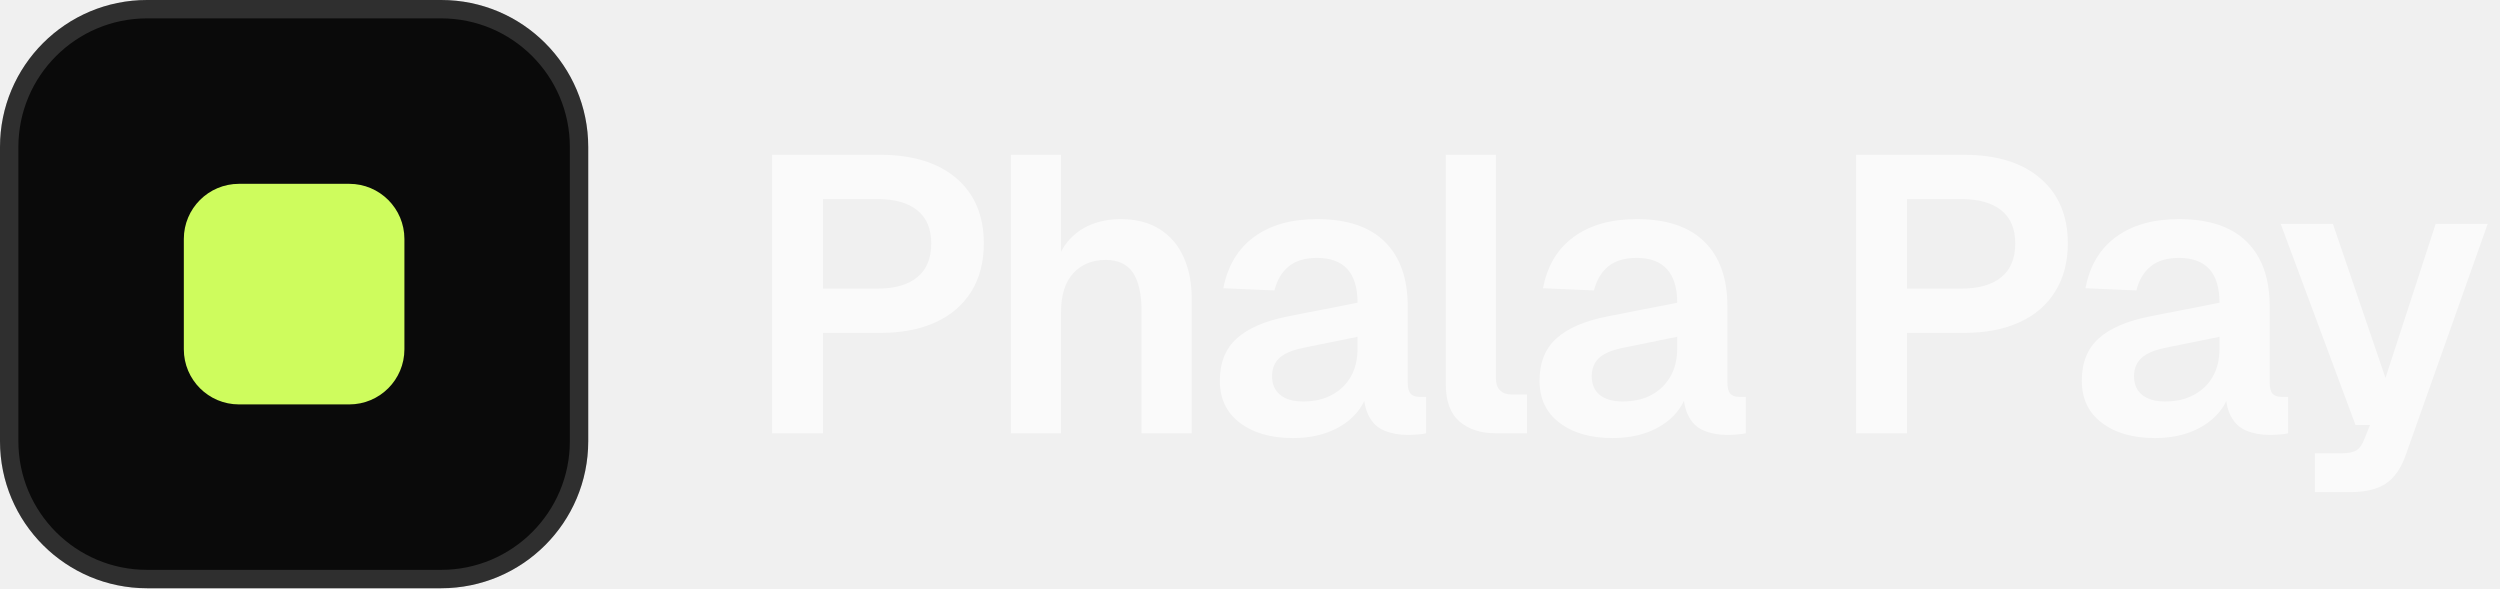
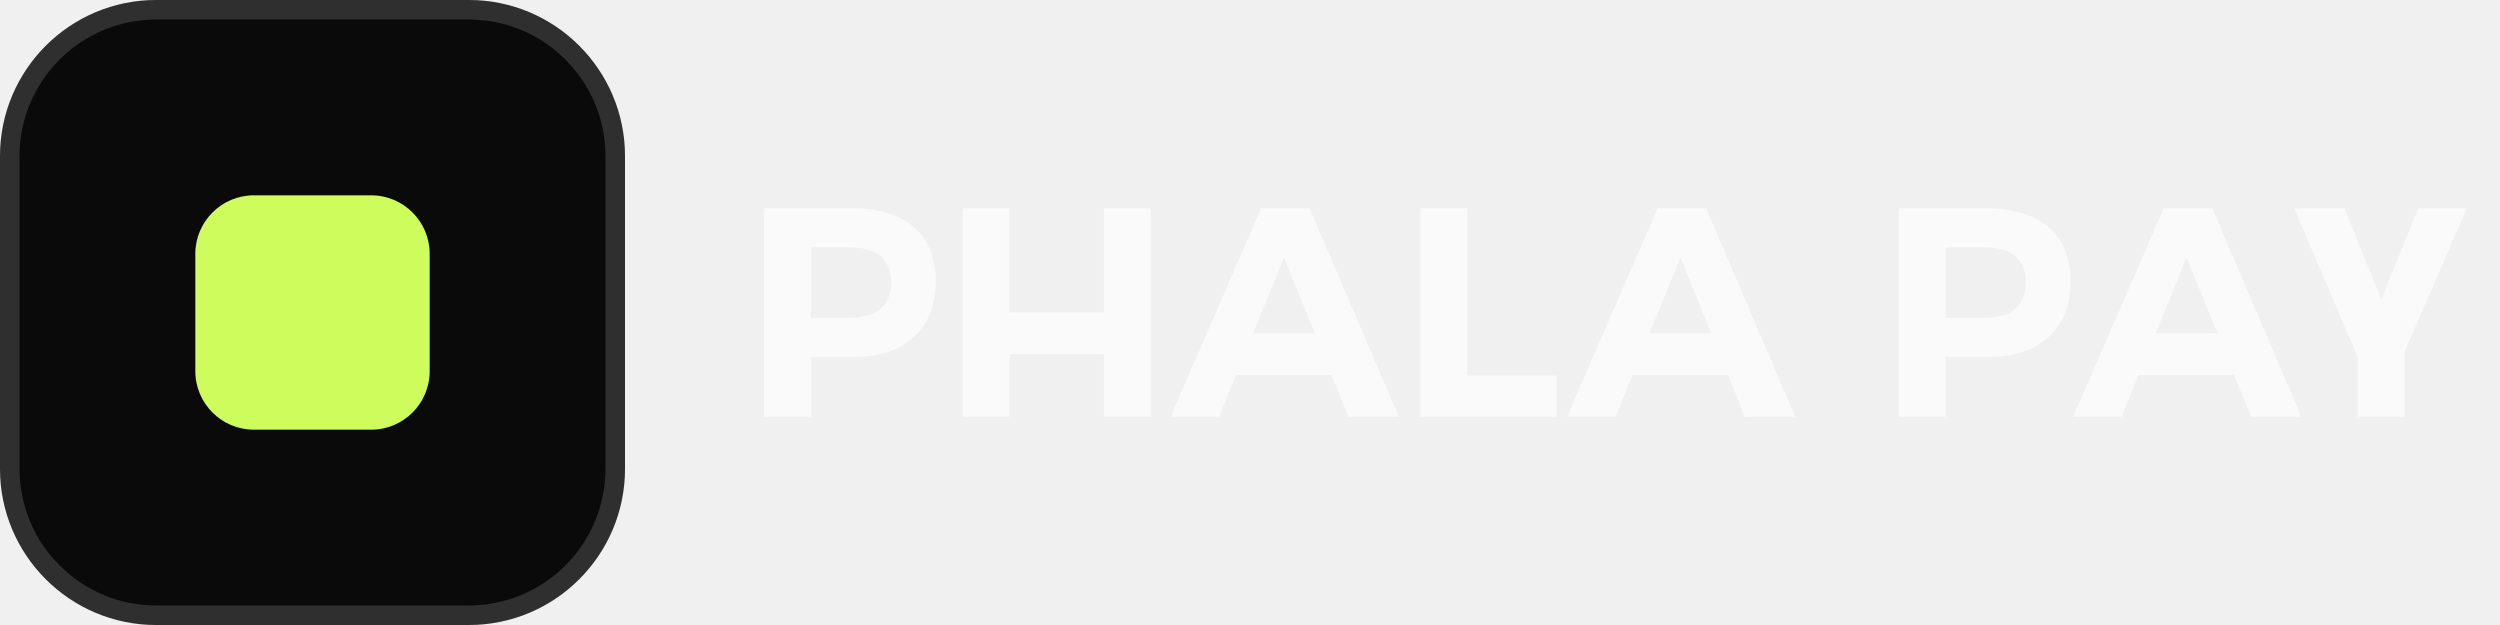
- <svg xmlns="http://www.w3.org/2000/svg" width="136" height="32" viewBox="0 0 136 32">
-   <rect width="32" height="32" rx="8" fill="#0a0a0a" />
-   <path fill="#fff" fill-opacity=".15" fill-rule="evenodd" d="M8 0H24A8 8 0 0 1 32 8V24A8 8 0 0 1 24 32H8A8 8 0 0 1 0 24V8A8 8 0 0 1 8 0ZM8 1A7 7 0 0 0 1 8V24A7 7 0 0 0 8 31H24A7 7 0 0 0 31 24V8A7 7 0 0 0 24 1Z" />
-   <rect x="10" y="10" width="12" height="12" rx="3" fill="#cefc5d" />
-   <path fill="#fafafa" transform="translate(42 23.57)" d="M0 0V-15.15H5.87Q8.53 -15.15 10.03 -13.87Q11.52 -12.59 11.52 -10.33Q11.52 -8.81 10.84 -7.71Q10.15 -6.61 8.9 -6.04Q7.64 -5.46 5.87 -5.46H2.77V0ZM2.77 -7.87H5.74Q7.15 -7.87 7.9 -8.49Q8.66 -9.11 8.66 -10.33Q8.66 -11.52 7.9 -12.13Q7.15 -12.74 5.74 -12.74H2.77ZM12.99 0V-15.15H15.72V-8.79H15.38Q15.55 -9.77 16.06 -10.4Q16.58 -11.03 17.32 -11.34Q18.07 -11.65 18.97 -11.65Q20.22 -11.65 21.09 -11.1Q21.95 -10.56 22.39 -9.58Q22.83 -8.6 22.83 -7.32V0H20.1V-6.66Q20.1 -8.04 19.63 -8.74Q19.16 -9.43 18.15 -9.43Q17.05 -9.43 16.38 -8.7Q15.72 -7.98 15.72 -6.59V0ZM28.33 0.26Q26.54 0.26 25.45 -0.57Q24.36 -1.39 24.36 -2.86Q24.36 -4.33 25.28 -5.16Q26.2 -5.99 28.07 -6.36L31.85 -7.1Q31.85 -8.32 31.3 -8.93Q30.74 -9.54 29.65 -9.54Q28.67 -9.54 28.11 -9.08Q27.54 -8.62 27.33 -7.77L24.55 -7.89Q24.9 -9.71 26.22 -10.68Q27.54 -11.65 29.65 -11.65Q32.09 -11.65 33.33 -10.42Q34.58 -9.19 34.58 -6.91V-2.77Q34.58 -2.33 34.74 -2.15Q34.9 -1.98 35.22 -1.98H35.58V0Q35.46 0.04 35.17 0.06Q34.88 0.09 34.58 0.09Q33.88 0.09 33.32 -0.14Q32.77 -0.36 32.47 -0.93Q32.17 -1.49 32.17 -2.47L32.41 -2.3Q32.23 -1.56 31.67 -0.97Q31.1 -0.38 30.25 -0.06Q29.4 0.26 28.33 0.26ZM28.89 -1.73Q29.8 -1.73 30.46 -2.09Q31.13 -2.45 31.49 -3.09Q31.85 -3.73 31.85 -4.61V-5.25L28.91 -4.65Q27.99 -4.46 27.59 -4.09Q27.2 -3.71 27.2 -3.11Q27.2 -2.45 27.64 -2.09Q28.07 -1.73 28.89 -1.73ZM39.38 0Q38.14 0 37.4 -0.64Q36.65 -1.28 36.65 -2.69V-15.15H39.38V-2.97Q39.38 -2.54 39.61 -2.33Q39.83 -2.11 40.23 -2.11H41.07V0ZM45.72 0.26Q43.93 0.26 42.84 -0.57Q41.75 -1.39 41.75 -2.86Q41.75 -4.33 42.67 -5.16Q43.58 -5.99 45.46 -6.36L49.24 -7.1Q49.24 -8.32 48.68 -8.93Q48.13 -9.54 47.04 -9.54Q46.06 -9.54 45.49 -9.08Q44.93 -8.62 44.71 -7.77L41.94 -7.89Q42.28 -9.71 43.61 -10.68Q44.93 -11.65 47.04 -11.65Q49.47 -11.65 50.72 -10.42Q51.97 -9.19 51.97 -6.91V-2.77Q51.97 -2.33 52.13 -2.15Q52.29 -1.98 52.61 -1.98H52.97V0Q52.84 0.04 52.55 0.06Q52.27 0.09 51.97 0.09Q51.26 0.09 50.71 -0.14Q50.15 -0.36 49.86 -0.93Q49.56 -1.49 49.56 -2.47L49.79 -2.3Q49.62 -1.56 49.06 -0.97Q48.49 -0.38 47.64 -0.06Q46.78 0.26 45.72 0.26ZM46.27 -1.73Q47.19 -1.73 47.85 -2.09Q48.51 -2.45 48.87 -3.09Q49.24 -3.73 49.24 -4.61V-5.25L46.29 -4.65Q45.38 -4.46 44.98 -4.09Q44.59 -3.71 44.59 -3.11Q44.59 -2.45 45.02 -2.09Q45.46 -1.73 46.27 -1.73ZM58.97 0V-15.15H64.83Q67.5 -15.15 68.99 -13.87Q70.49 -12.59 70.49 -10.33Q70.49 -8.81 69.8 -7.71Q69.12 -6.61 67.86 -6.04Q66.6 -5.46 64.83 -5.46H61.74V0ZM61.74 -7.87H64.7Q66.11 -7.87 66.87 -8.49Q67.63 -9.11 67.63 -10.33Q67.63 -11.52 66.87 -12.13Q66.11 -12.74 64.7 -12.74H61.74ZM75.22 0.26Q73.43 0.26 72.34 -0.57Q71.25 -1.39 71.25 -2.86Q71.25 -4.33 72.17 -5.16Q73.09 -5.99 74.97 -6.36L78.74 -7.1Q78.74 -8.32 78.19 -8.93Q77.63 -9.54 76.54 -9.54Q75.56 -9.54 75 -9.08Q74.43 -8.62 74.22 -7.77L71.45 -7.89Q71.79 -9.71 73.11 -10.68Q74.43 -11.65 76.54 -11.65Q78.98 -11.65 80.22 -10.42Q81.47 -9.19 81.47 -6.91V-2.77Q81.47 -2.33 81.63 -2.15Q81.79 -1.98 82.11 -1.98H82.47V0Q82.35 0.04 82.06 0.06Q81.77 0.09 81.47 0.09Q80.77 0.09 80.21 -0.14Q79.66 -0.36 79.36 -0.93Q79.06 -1.49 79.06 -2.47L79.3 -2.3Q79.13 -1.56 78.56 -0.97Q77.99 -0.38 77.14 -0.06Q76.29 0.26 75.22 0.26ZM75.78 -1.73Q76.69 -1.73 77.35 -2.09Q78.02 -2.45 78.38 -3.09Q78.74 -3.73 78.74 -4.61V-5.25L75.8 -4.65Q74.88 -4.46 74.49 -4.09Q74.09 -3.71 74.09 -3.11Q74.09 -2.45 74.53 -2.09Q74.97 -1.73 75.78 -1.73ZM83.93 3.2V1.09H85.38Q85.93 1.09 86.2 0.92Q86.46 0.75 86.61 0.34L86.93 -0.45H86.14L82.07 -11.39H84.91L87.77 -3.01L90.5 -11.39H93.33L88.87 1.19Q88.49 2.26 87.8 2.73Q87.1 3.2 85.87 3.2Z" />
+ <svg xmlns="http://www.w3.org/2000/svg" width="128" height="32" viewBox="0 0 192 48" role="img">
+   <g transform="scale(1.5)">
+     <rect width="32" height="32" rx="8" fill="#0a0a0a" />
+     <path fill="#fff" fill-opacity=".15" fill-rule="evenodd" d="M8 0H24A8 8 0 0 1 32 8V24A8 8 0 0 1 24 32H8A8 8 0 0 1 0 24V8A8 8 0 0 1 8 0ZM8 1A7 7 0 0 0 1 8V24A7 7 0 0 0 8 31H24A7 7 0 0 0 31 24V8A7 7 0 0 0 24 1Z" />
+     <rect x="10" y="10" width="12" height="12" rx="3" fill="#cefc5d" />
+   </g>
+   <g fill="#fafafa">
+     <path d="M71.863 21.553C71.863 25.279 69.53 27.427 65.459 27.427H62.28V31.998H58.667V16H65.459C69.53 16 71.863 18.011 71.863 21.553ZM68.433 21.668C68.433 19.885 67.289 18.994 65.276 18.994H62.28V24.41H65.276C67.289 24.41 68.433 23.496 68.433 21.668Z" />
+     <path d="M77.527 16V23.999H84.777V16H88.388V31.998H84.777V27.198H77.527V31.998H73.916V16H77.527Z" />
+     <path d="M102.261 28.798H94.924L93.63 32H89.902L96.854 16.002H100.582L107.421 32H103.555L102.261 28.798ZM100.974 25.596L98.613 19.771L96.233 25.598L100.974 25.596Z" />
+     <path d="M112.686 16V28.844H119.547V31.998H109.072V16H112.686Z" />
+     <path d="M132.71 28.798H125.373L124.078 32H120.35L127.303 16.002H131.031L137.867 32H134.001L132.71 28.798ZM131.423 25.596L129.064 19.769L126.684 25.596H131.423Z" />
+     <path transform="translate(87.15)" d="M71.863 21.553C71.863 25.279 69.53 27.427 65.459 27.427H62.28V31.998H58.667V16H65.459C69.53 16 71.863 18.011 71.863 21.553ZM68.433 21.668C68.433 19.885 67.289 18.994 65.276 18.994H62.28V24.41H65.276C67.289 24.41 68.433 23.496 68.433 21.668Z" />
+     <path transform="translate(69.32)" d="M102.261 28.798H94.924L93.63 32H89.902L96.854 16.002H100.582L107.421 32H103.555L102.261 28.798ZM100.974 25.596L98.613 19.771L96.233 25.598L100.974 25.596Z" />
+     <path d="M176.19 16H180.056L182.879 22.987L185.727 16H189.455L184.686 26.974V32H181.073V27.423Z" />
+   </g>
</svg>
